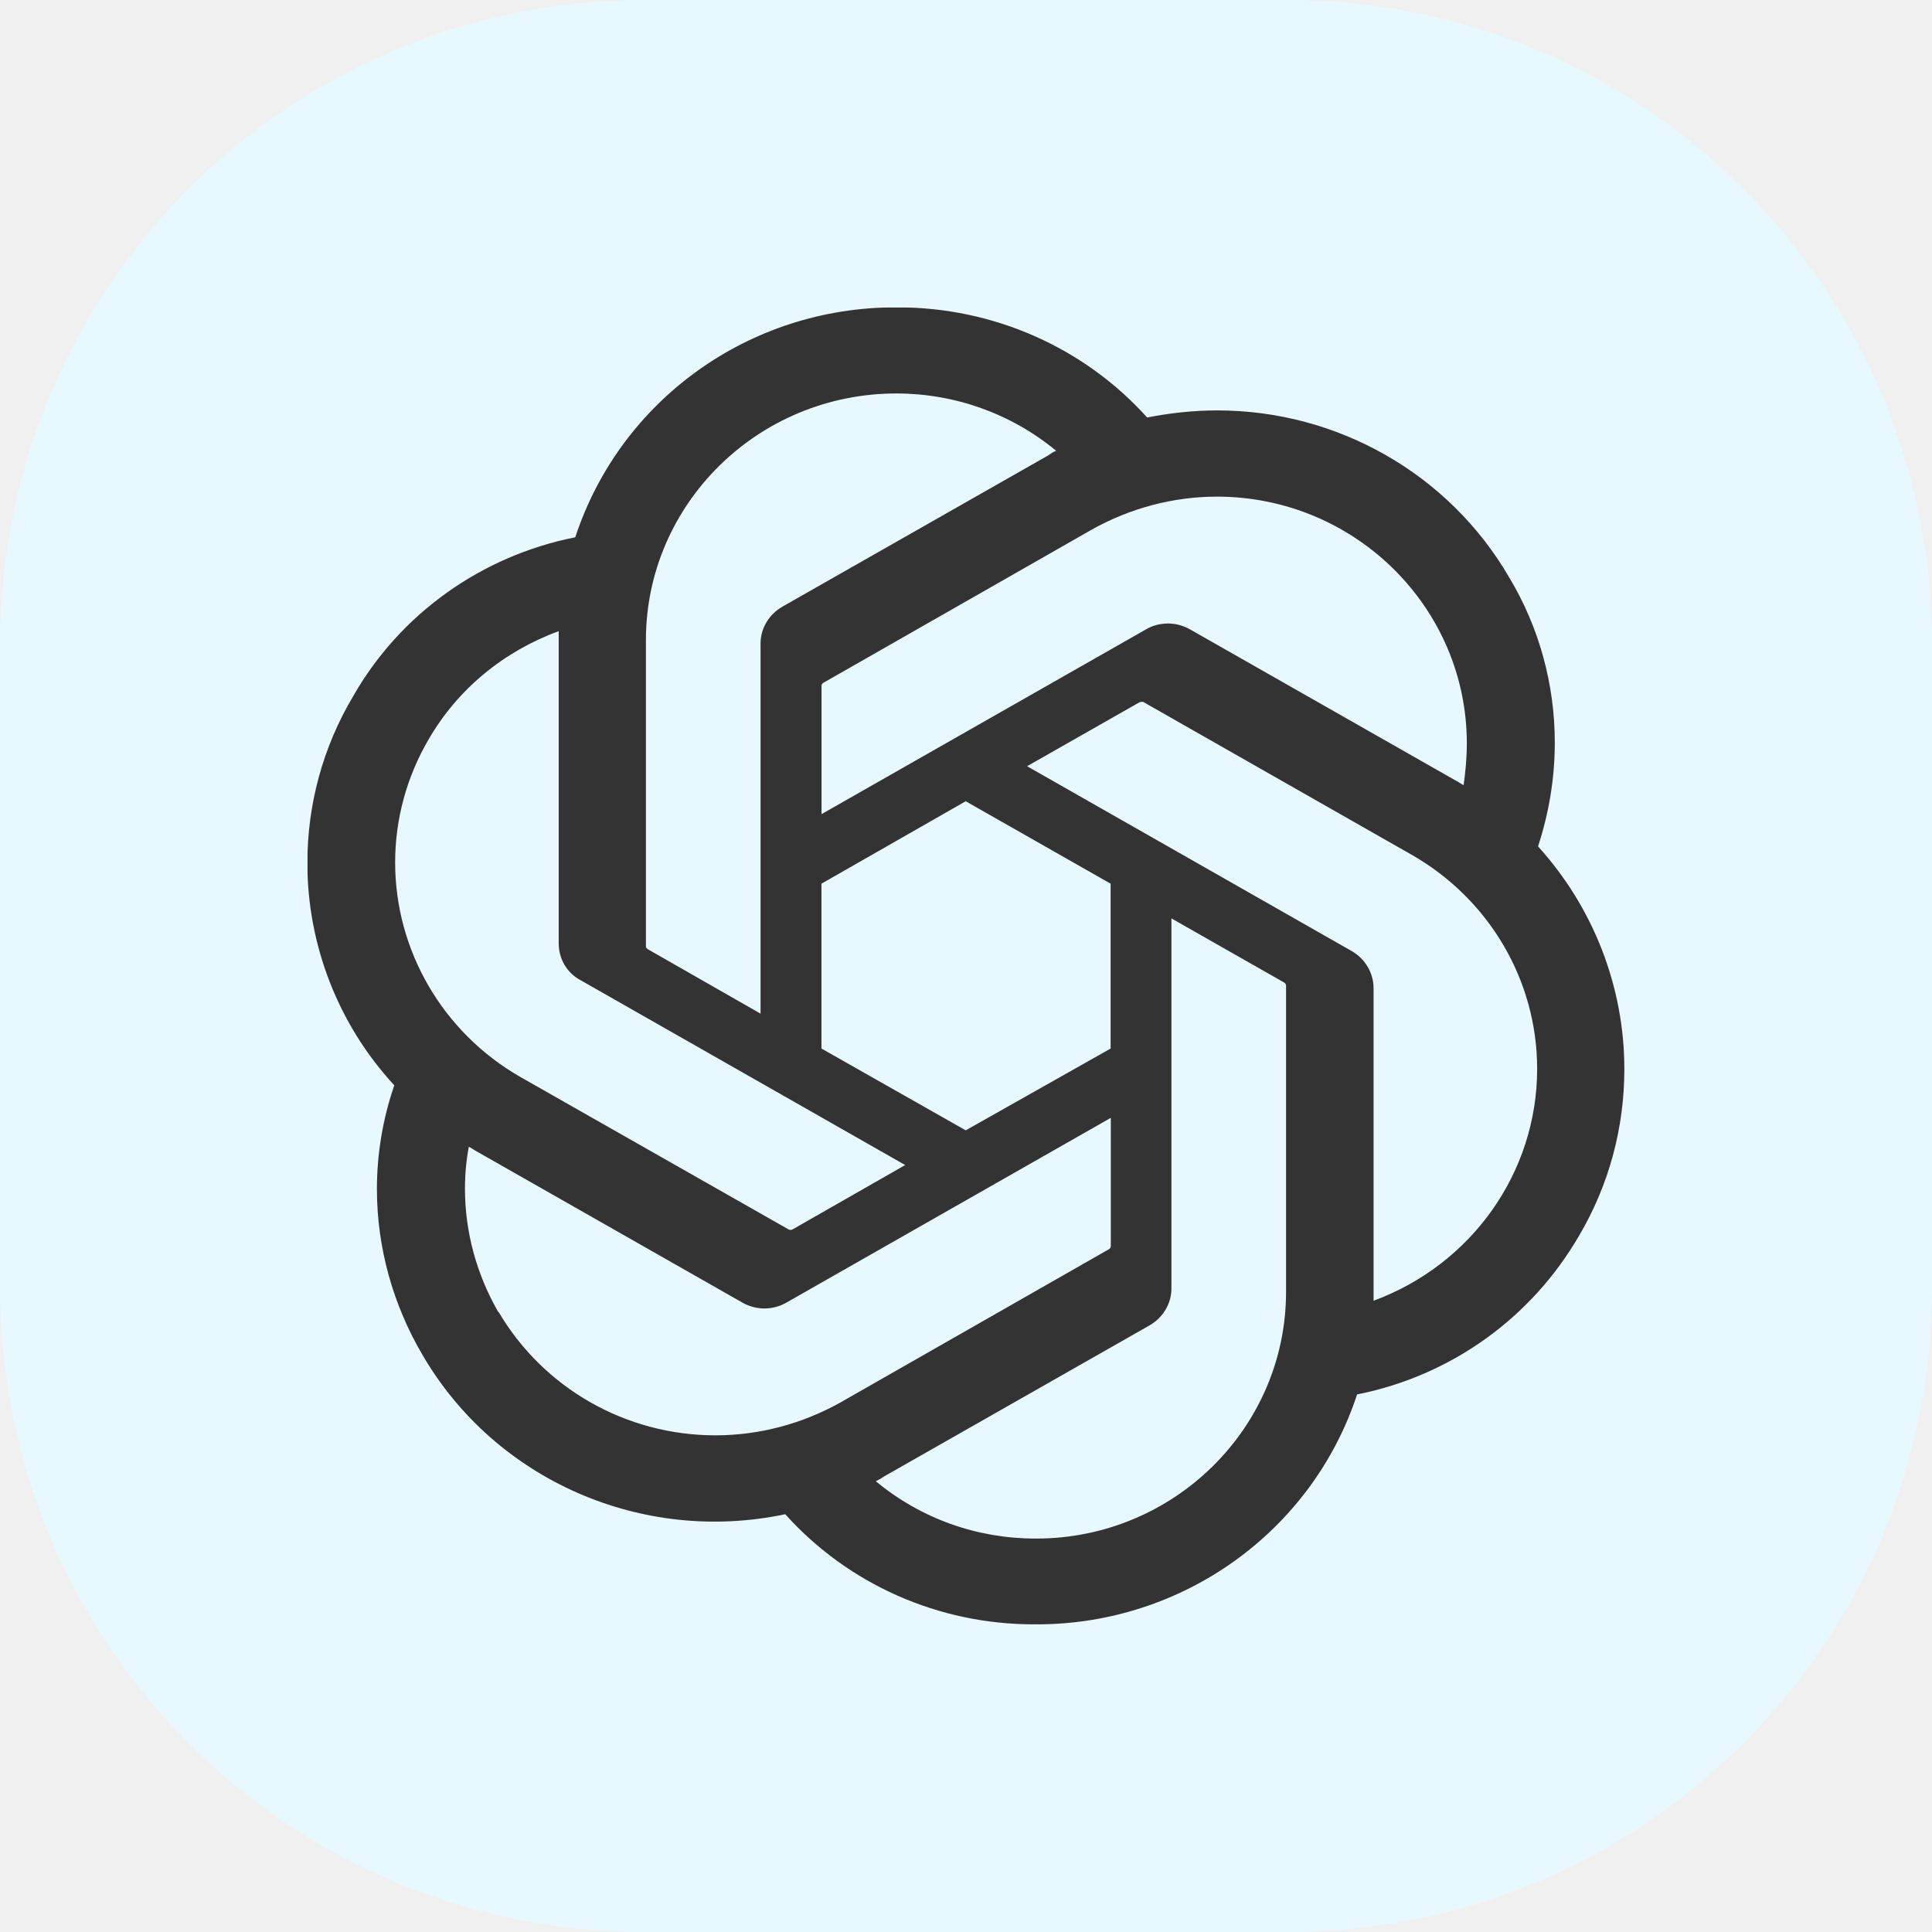
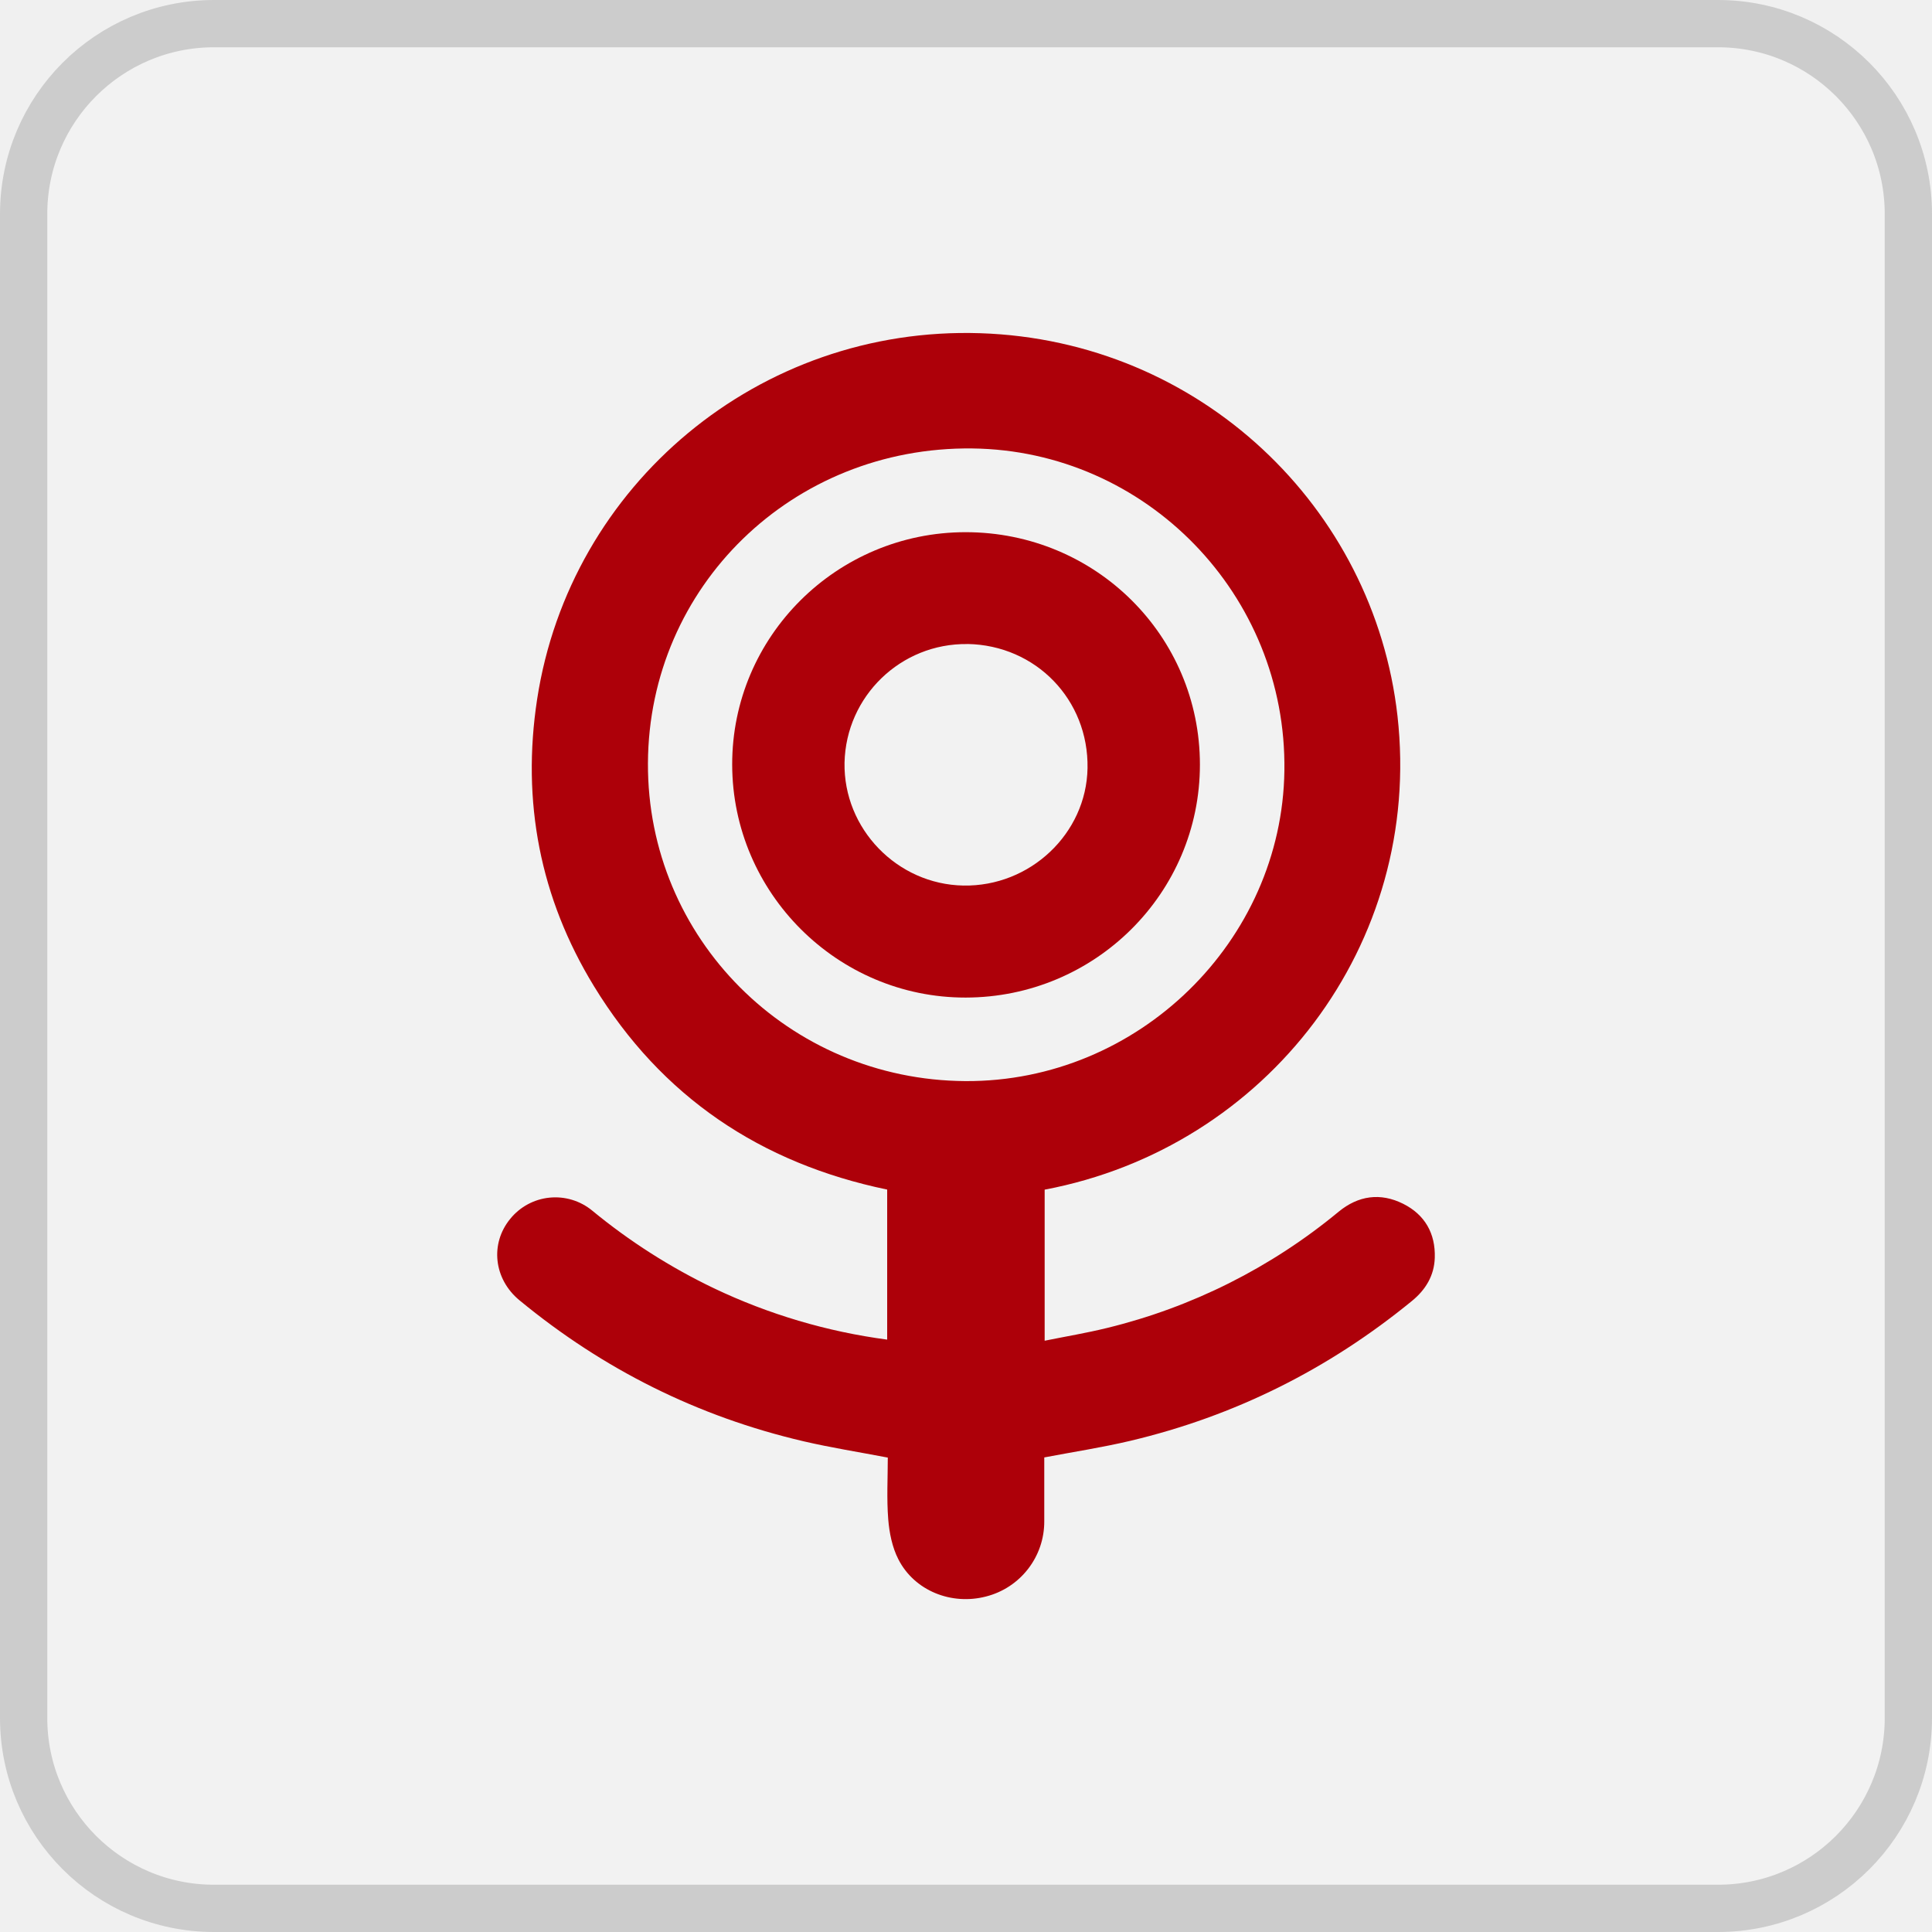
- <svg xmlns="http://www.w3.org/2000/svg" xmlns:xlink="http://www.w3.org/1999/xlink" width="30" height="30" fill="none" viewBox="0 0 30 30">
+ <svg xmlns="http://www.w3.org/2000/svg" width="32" height="32" viewBox="0 0 940 940">
  <defs>
-     <rect id="path_0" width="30" height="30" x="0" y="0" />
-     <rect id="path_1" width="20.455" height="20.455" x="0" y="0" />
+     <style>.cls-1{fill:#f2f2f2;stroke:#ccc;stroke-miterlimit:10;stroke-width:23px;}.cls-2{fill:#ad0009;}</style>
  </defs>
-   <g opacity="1" transform="translate(0 0) rotate(0 15 15)">
-     <rect width="30" height="30" x="0" y="0" fill="#E7F8FF" opacity="1" rx="10" transform="translate(0 0) rotate(0 15 15)" />
-     <mask id="bg-mask-0" fill="#fff">
-       <use xlink:href="#path_0" />
-     </mask>
-     <g mask="url(#bg-mask-0)">
-       <g opacity="1" transform="translate(4.772727 4.772727) rotate(0 10.22727 10.22727)">
-         <mask id="bg-mask-1" fill="#fff">
-           <use xlink:href="#path_1" />
-         </mask>
-         <g mask="url(#bg-mask-1)">
-           <path id="分组 1" fill-rule="evenodd" style="fill:#333" d="M19.11 8.37L19.11 8.37C19.28 7.85 19.37 7.31 19.37 6.76C19.37 5.86 19.13 4.97 18.66 4.19C17.73 2.59 16 1.6 14.13 1.6C13.76 1.6 13.4 1.64 13.04 1.71C12.06 0.62 10.65 0 9.17 0L9.14 0L9.13 0C6.86 0 4.86 1.44 4.16 3.57C2.7 3.86 1.44 4.76 0.71 6.04C0.24 6.83 0 7.72 0 8.63C0 9.9 0.48 11.14 1.35 12.08C1.17 12.6 1.08 13.15 1.08 13.69C1.08 14.6 1.33 15.49 1.79 16.27C2.92 18.21 5.2 19.21 7.42 18.74C8.4 19.83 9.8 20.45 11.28 20.45L11.31 20.45L11.33 20.45C13.59 20.45 15.6 19.01 16.3 16.88C17.76 16.59 19.01 15.69 19.75 14.41C20.21 13.63 20.45 12.74 20.45 11.83C20.45 10.55 19.97 9.32 19.11 8.37Z M8.947 18.158C8.907 18.188 8.867 18.208 8.827 18.228C9.527 18.808 10.397 19.118 11.307 19.118L11.317 19.118C13.457 19.118 15.197 17.398 15.197 15.288L15.197 10.528C15.197 10.508 15.177 10.488 15.157 10.478L13.417 9.488L13.417 15.238C13.417 15.468 13.287 15.688 13.077 15.808L8.947 18.158Z M8.277 17.005L12.447 14.625C12.466 14.615 12.476 14.595 12.476 14.575L12.476 14.575L12.476 12.585L7.437 15.455C7.227 15.575 6.967 15.575 6.757 15.455L2.627 13.105C2.587 13.085 2.537 13.045 2.507 13.035C2.467 13.245 2.447 13.465 2.447 13.685C2.447 14.355 2.627 15.015 2.967 15.605L2.967 15.595C3.667 16.785 4.947 17.515 6.337 17.515C7.017 17.515 7.687 17.335 8.277 17.005Z M3.903 5.168C3.903 5.128 3.903 5.068 3.903 5.028C3.053 5.338 2.333 5.928 1.883 6.708L1.883 6.708C1.543 7.288 1.363 7.948 1.363 8.618C1.363 9.988 2.103 11.258 3.303 11.948L7.473 14.318C7.493 14.328 7.513 14.328 7.533 14.318L9.283 13.318L4.243 10.448C4.033 10.338 3.903 10.118 3.903 9.878L3.903 9.878L3.903 5.168Z M17.156 8.505L12.976 6.125C12.956 6.125 12.936 6.125 12.916 6.135L11.176 7.125L16.216 9.995C16.426 10.115 16.556 10.335 16.556 10.575C16.556 10.575 16.556 10.575 16.556 10.575L16.556 15.425C18.076 14.865 19.096 13.435 19.096 11.825C19.096 10.455 18.356 9.195 17.156 8.505Z M8.014 5.829C7.994 5.839 7.984 5.859 7.984 5.879L7.984 5.879L7.984 7.869L13.024 4.999C13.124 4.939 13.244 4.909 13.364 4.909C13.484 4.909 13.594 4.939 13.704 4.999L17.834 7.349C17.874 7.369 17.914 7.399 17.954 7.419L17.954 7.419C17.984 7.209 18.004 6.989 18.004 6.769C18.004 4.659 16.264 2.939 14.124 2.939C13.444 2.939 12.774 3.119 12.184 3.449L8.014 5.829Z M9.147 1.337C6.997 1.337 5.257 3.057 5.257 5.167L5.257 9.927C5.257 9.947 5.277 9.957 5.287 9.967L7.037 10.967L7.037 5.227L7.037 5.217C7.037 4.987 7.167 4.767 7.377 4.647L11.507 2.297C11.547 2.267 11.597 2.237 11.627 2.227C10.927 1.647 10.047 1.337 9.147 1.337Z M7.983 11.509L10.223 12.779L12.473 11.509L12.473 8.949L10.223 7.669L7.983 8.949L7.983 11.509Z" opacity="1" transform="translate(0 0) rotate(0 10.22727 10.22727)" />
-         </g>
-       </g>
+   <g id="图层_2" data-name="图层 2">
+     <g id="图层_1-2" data-name="图层 1">
+       <rect class="cls-1" x="11.5" y="11.5" width="917" height="917" rx="92.63" />
+       <path class="cls-2" d="M508.27,578.82v73.5c10.36-2.1,20.44-3.77,30.33-6.2a281,281,0,0,0,112.69-56.56c9.62-7.9,20.36-9.38,31.4-3.87,10.55,5.27,15.77,14.42,15.39,26.27-.27,8.66-4.4,15.51-11.1,21-40.5,33.15-86.13,56-137.06,68.07-13.65,3.23-27.57,5.35-41.84,8.07,0,10.1,0,20.53,0,31a37.6,37.6,0,0,1-28.37,36.67c-16.8,4.37-34.79-2.78-42.61-18.09-3-5.84-4.41-12.88-4.94-19.5-.8-10.07-.21-20.24-.21-30-14-2.68-27.56-4.81-40.93-7.92-51.47-12-97.5-35-138.27-68.61-12.53-10.32-14.43-27.56-4.48-39.65A28.22,28.22,0,0,1,288.12,589a290.84,290.84,0,0,0,59.2,37.78,281.85,281.85,0,0,0,84.33,25v-73C370.06,566,321.87,533.64,289,479.84c-26.29-43-35.27-89.94-27.66-139.66,16-104.35,108-181.6,215.6-178.06,106.89,3.51,191.58,84.73,203,186.26C692.4,459.29,616.55,558.35,508.27,578.82ZM469.77,526c84.08.44,154-68.11,155.14-151,1.24-85.66-67.37-155.82-151.85-156.81-87.51-1-157.39,67.15-157.81,153.09C314.83,456.54,383.75,525.52,469.77,526Z" />
+       <path class="cls-2" d="M469.84,485.36c-62.37.08-113.48-50.9-113.6-113.3s50.89-113.12,113.57-113.13c63.16,0,114,50.38,114,113.1C583.8,434.57,532.81,485.28,469.84,485.36Zm.86-172a59.05,59.05,0,0,0-59.8,57.73c-.58,32.13,25.59,59.19,57.81,59.77,32.49.59,59.87-25.29,60.42-57.11C529.71,340.47,504,313.91,470.7,313.33Z" />
    </g>
  </g>
</svg>
